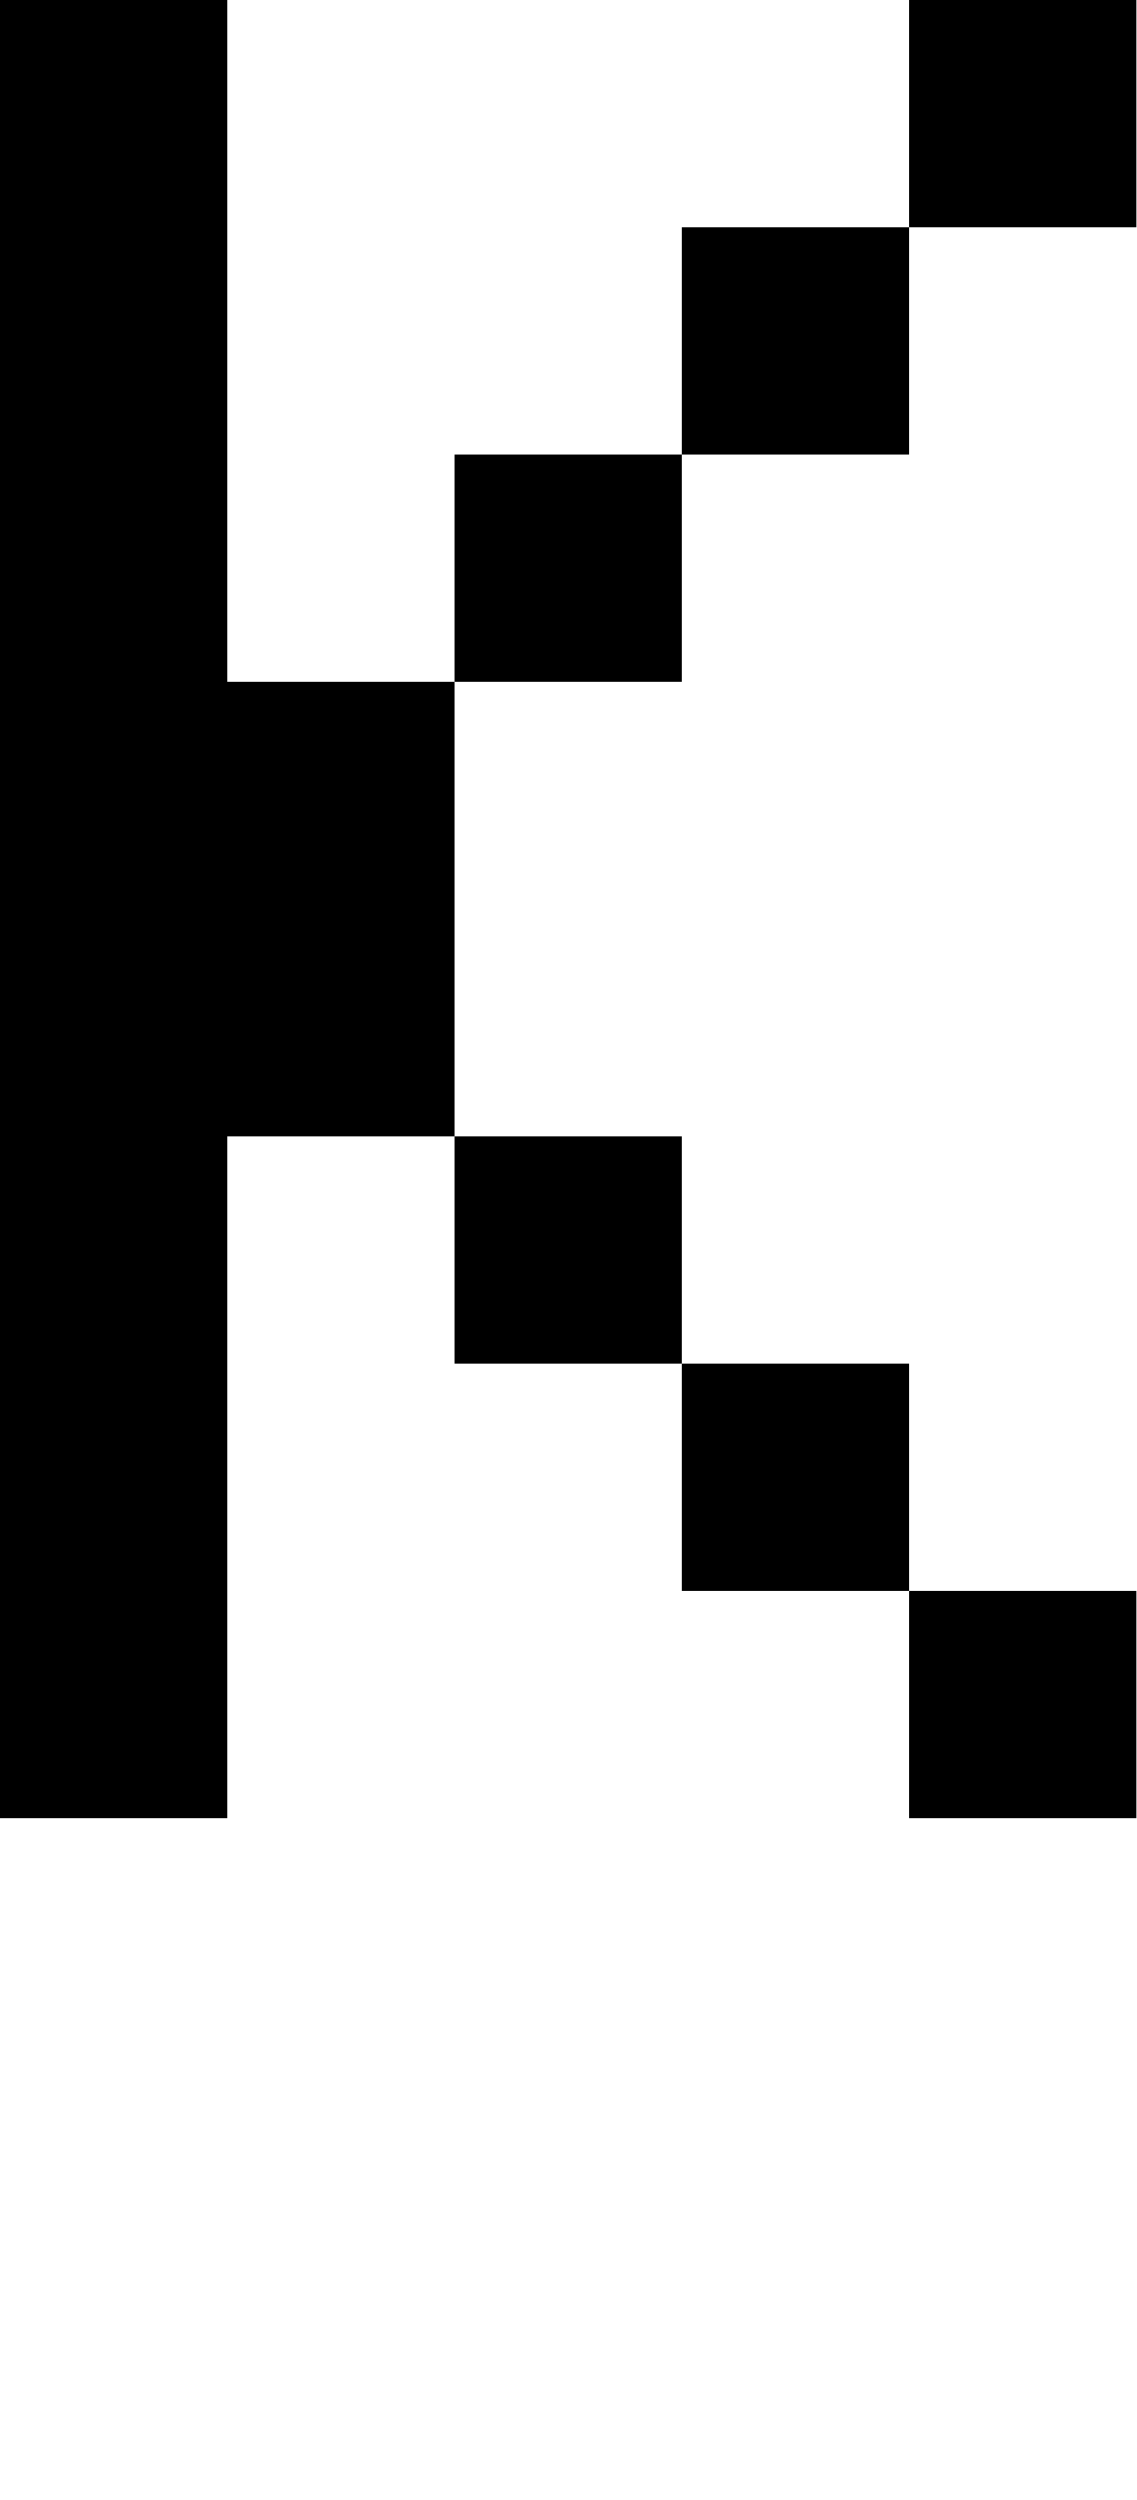
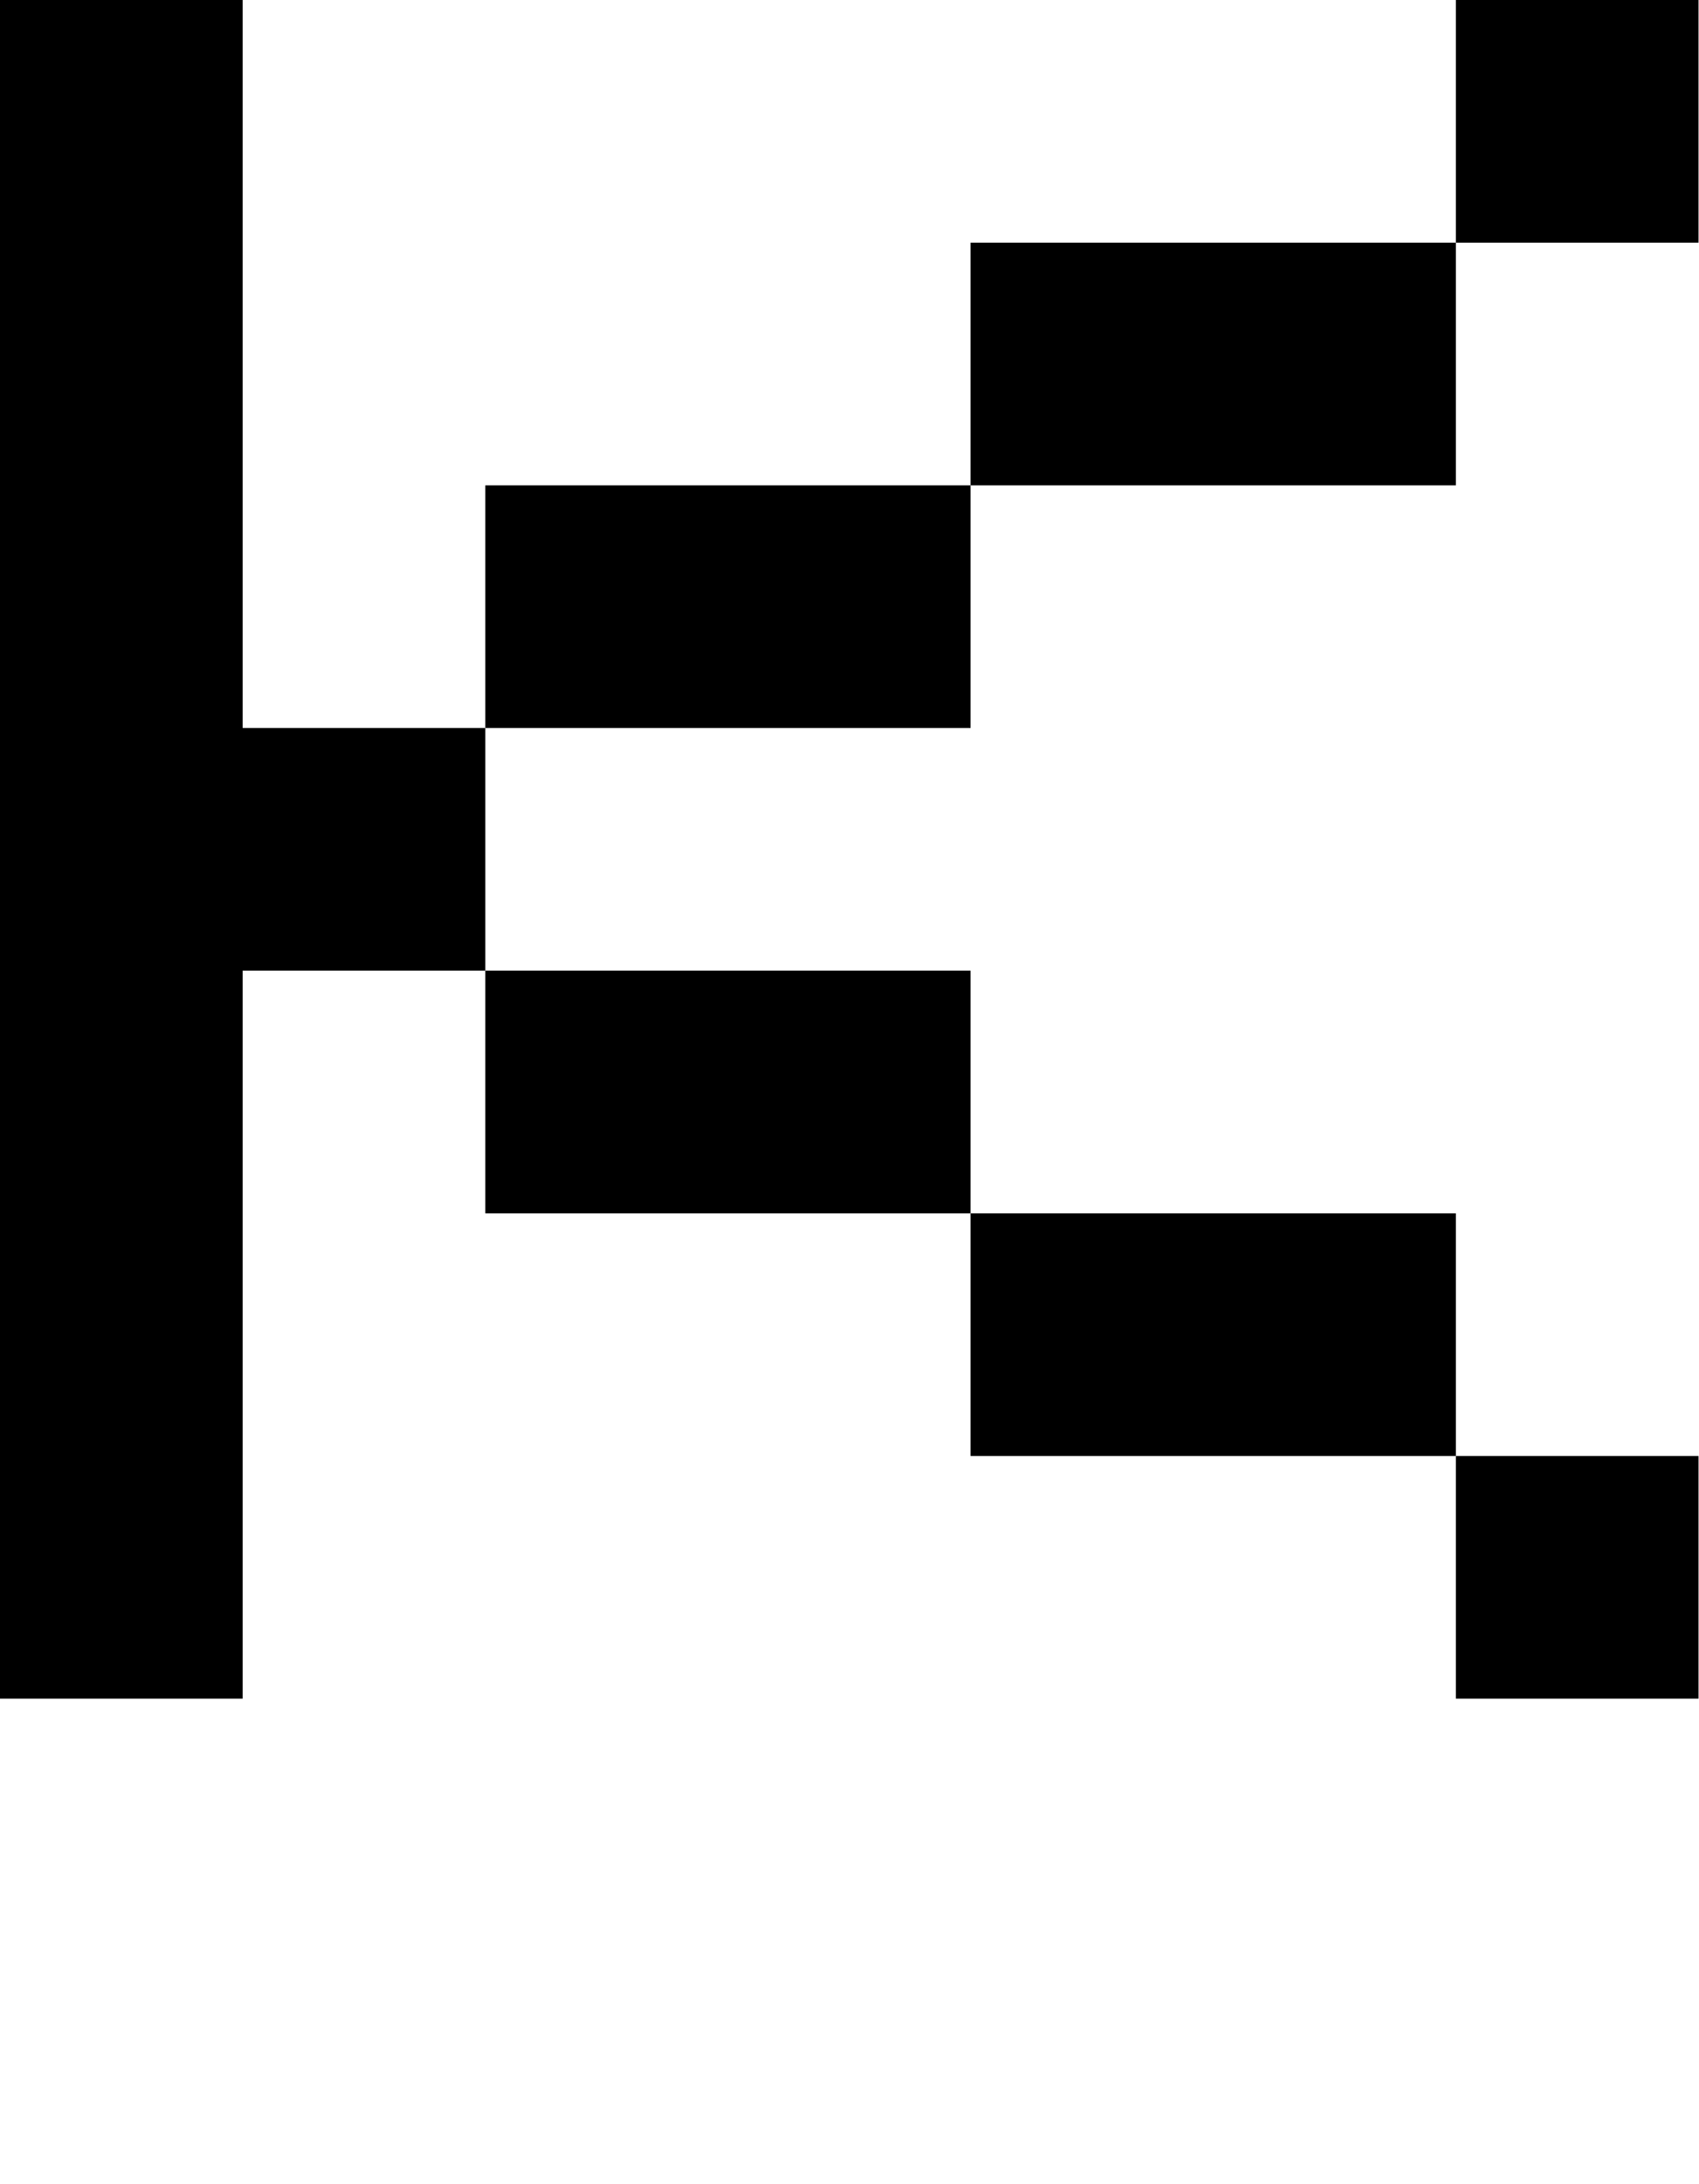
- <svg xmlns="http://www.w3.org/2000/svg" viewBox="0,0,5,11">
-   <path d="       M2,3       L2,2       L3,2       L3,1       L4,1       L4,0       L5,0       L5,1       L4,1       L4,2       L3,2       L3,3       Z       L2,5       L3,5       L3,6       L4,6       L4,7       L5,7       L5,8       L4,8       L4,7       L3,7       L3,6       L2,6       L2,5       L1,5       L1,8       L0,8       L0,0       L1,0       L1,3       Z" />
+ <svg xmlns="http://www.w3.org/2000/svg" viewBox="0,0,7,9">
+   <path d="       M2,3       L2,2       L4,2       L4,1       L6,1       L6,0       L7,0       L7,1       L6,1       L6,2       L4,2       L4,3       Z       L2,4       L4,4       L4,5       L6,5       L6,6       L7,6       L7,7       L6,7       L6,6       L4,6       L4,5       L2,5       L2,4       L1,4       L1,7       L0,7       L0,0       L1,0       L1,3       Z" />
</svg>
